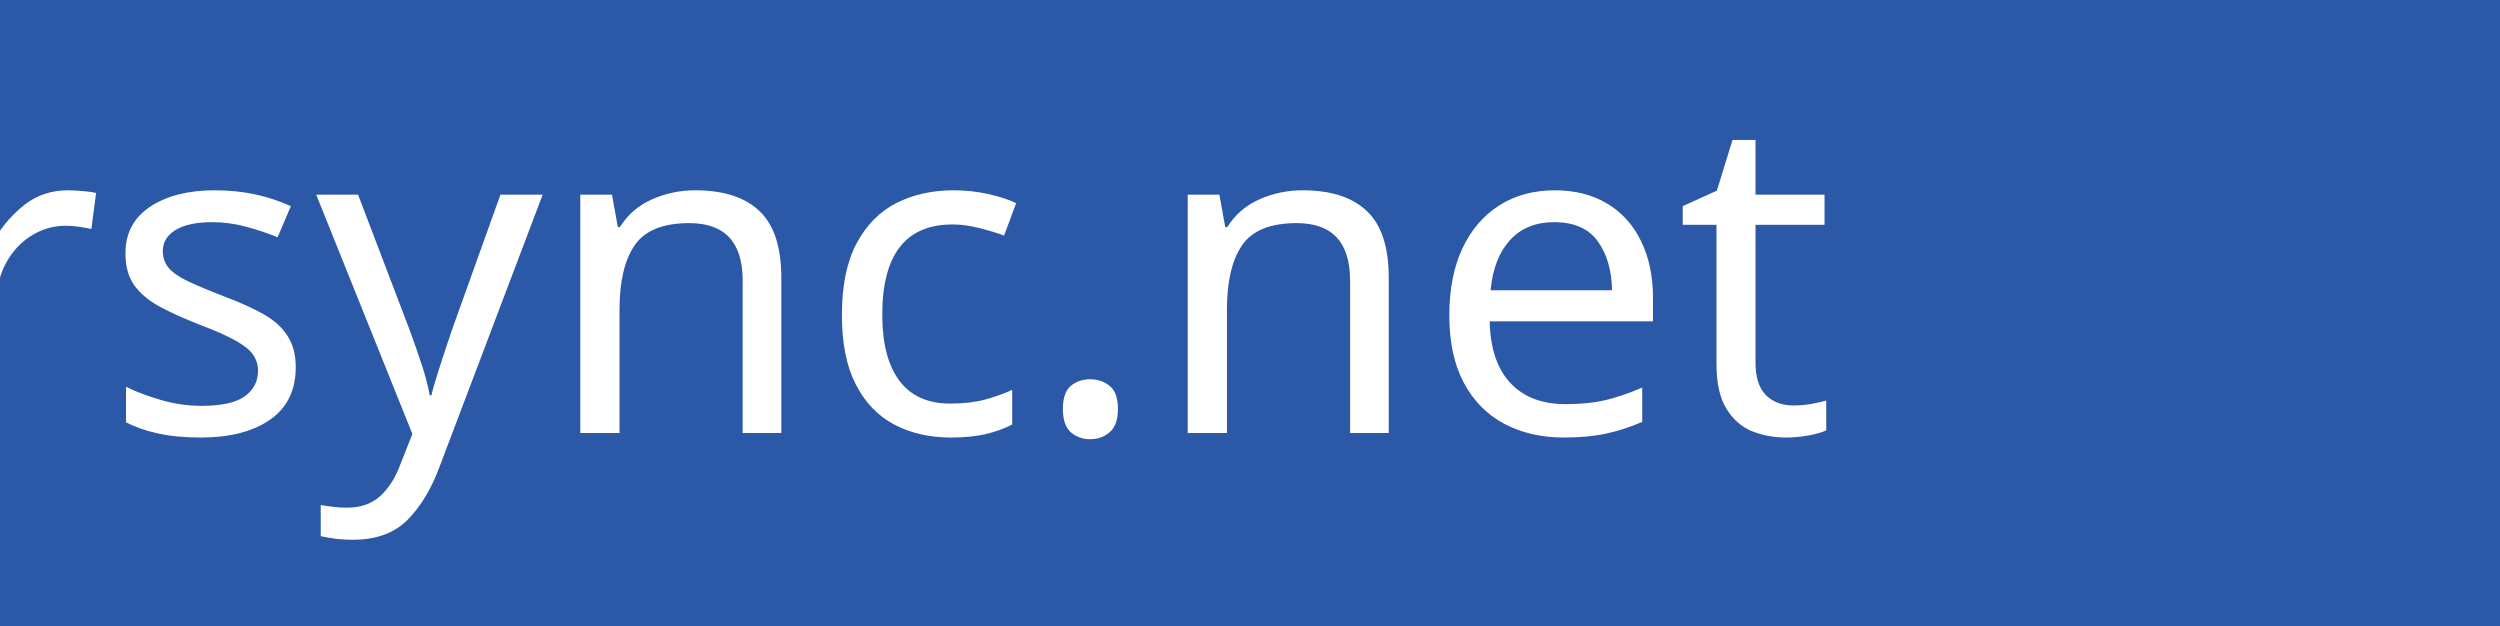
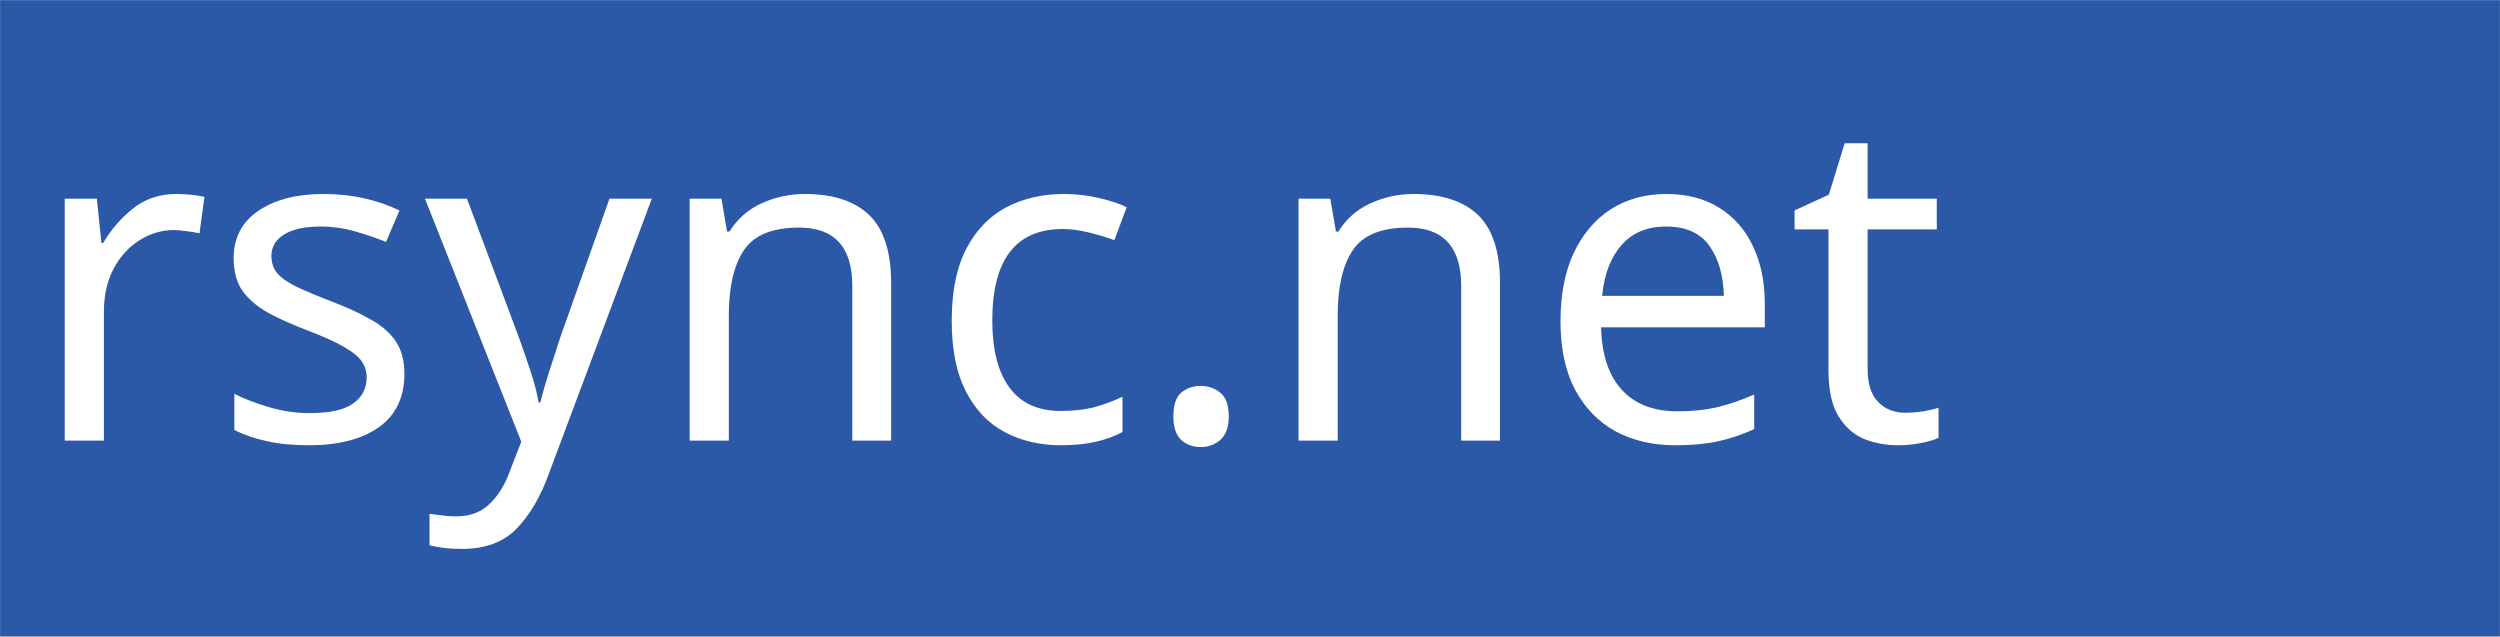
- <svg xmlns="http://www.w3.org/2000/svg" width="791mm" height="198mm" viewBox="0 0 791 198" version="1.1" id="svg1">
+ <svg xmlns="http://www.w3.org/2000/svg" width="110" height="28" viewBox="0 0 110 28" version="1.1" id="svg1">
  <defs id="defs1" />
  <g id="layer1">
-     <g id="g1" transform="matrix(3.8186,0,0,3.8186,-5.248094,-0.2888307)">
-       <rect style="opacity:1;fill:#2b59a8;fill-opacity:1;stroke:#73ba25;stroke-width:0.311;stroke-linecap:round;stroke-miterlimit:1.49;paint-order:stroke markers fill" id="rect1" width="208.989" height="52.033" x="0.707" y="0.03" />
-       <text xml:space="preserve" style="font-size:36.843px;font-family:sans-serif;-inkscape-font-specification:sans-serif;text-align:center;writing-mode:lr-tb;direction:ltr;text-anchor:middle;opacity:1;fill:#2b59a8;fill-opacity:1;stroke:#73ba25;stroke-width:0.326;stroke-linecap:round;stroke-miterlimit:1.49;paint-order:stroke markers fill" x="107.619" y="35.957" id="text1">
-         <tspan id="tspan1" style="font-size:36.843px;fill:#ffffff;stroke:none;stroke-width:0.326" x="107.619" y="35.957">rsync.net</tspan>
-       </text>
-     </g>
+     <rect style="fill:#2b59a8;fill-opacity:1;stroke:none;stroke-width:0.165;stroke-linecap:round;stroke-miterlimit:1.49;paint-order:stroke markers fill" id="rect1" width="109.993" height="28" x="0.004" y="0.006" />
+     <text xml:space="preserve" style="font-size:19.739px;font-family:sans-serif;-inkscape-font-specification:sans-serif;text-align:center;writing-mode:lr-tb;direction:ltr;text-anchor:middle;fill:#2b59a8;fill-opacity:1;stroke:#73ba25;stroke-width:0.175;stroke-linecap:round;stroke-miterlimit:1.49;paint-order:stroke markers fill" x="56.573" y="19.26" id="text1" transform="scale(0.9935276,1.006514)">
+       <tspan id="tspan1" style="font-size:19.739px;fill:#ffffff;stroke:none;stroke-width:0.175" x="56.573" y="19.26">rsync.net</tspan>
+     </text>
  </g>
</svg>
